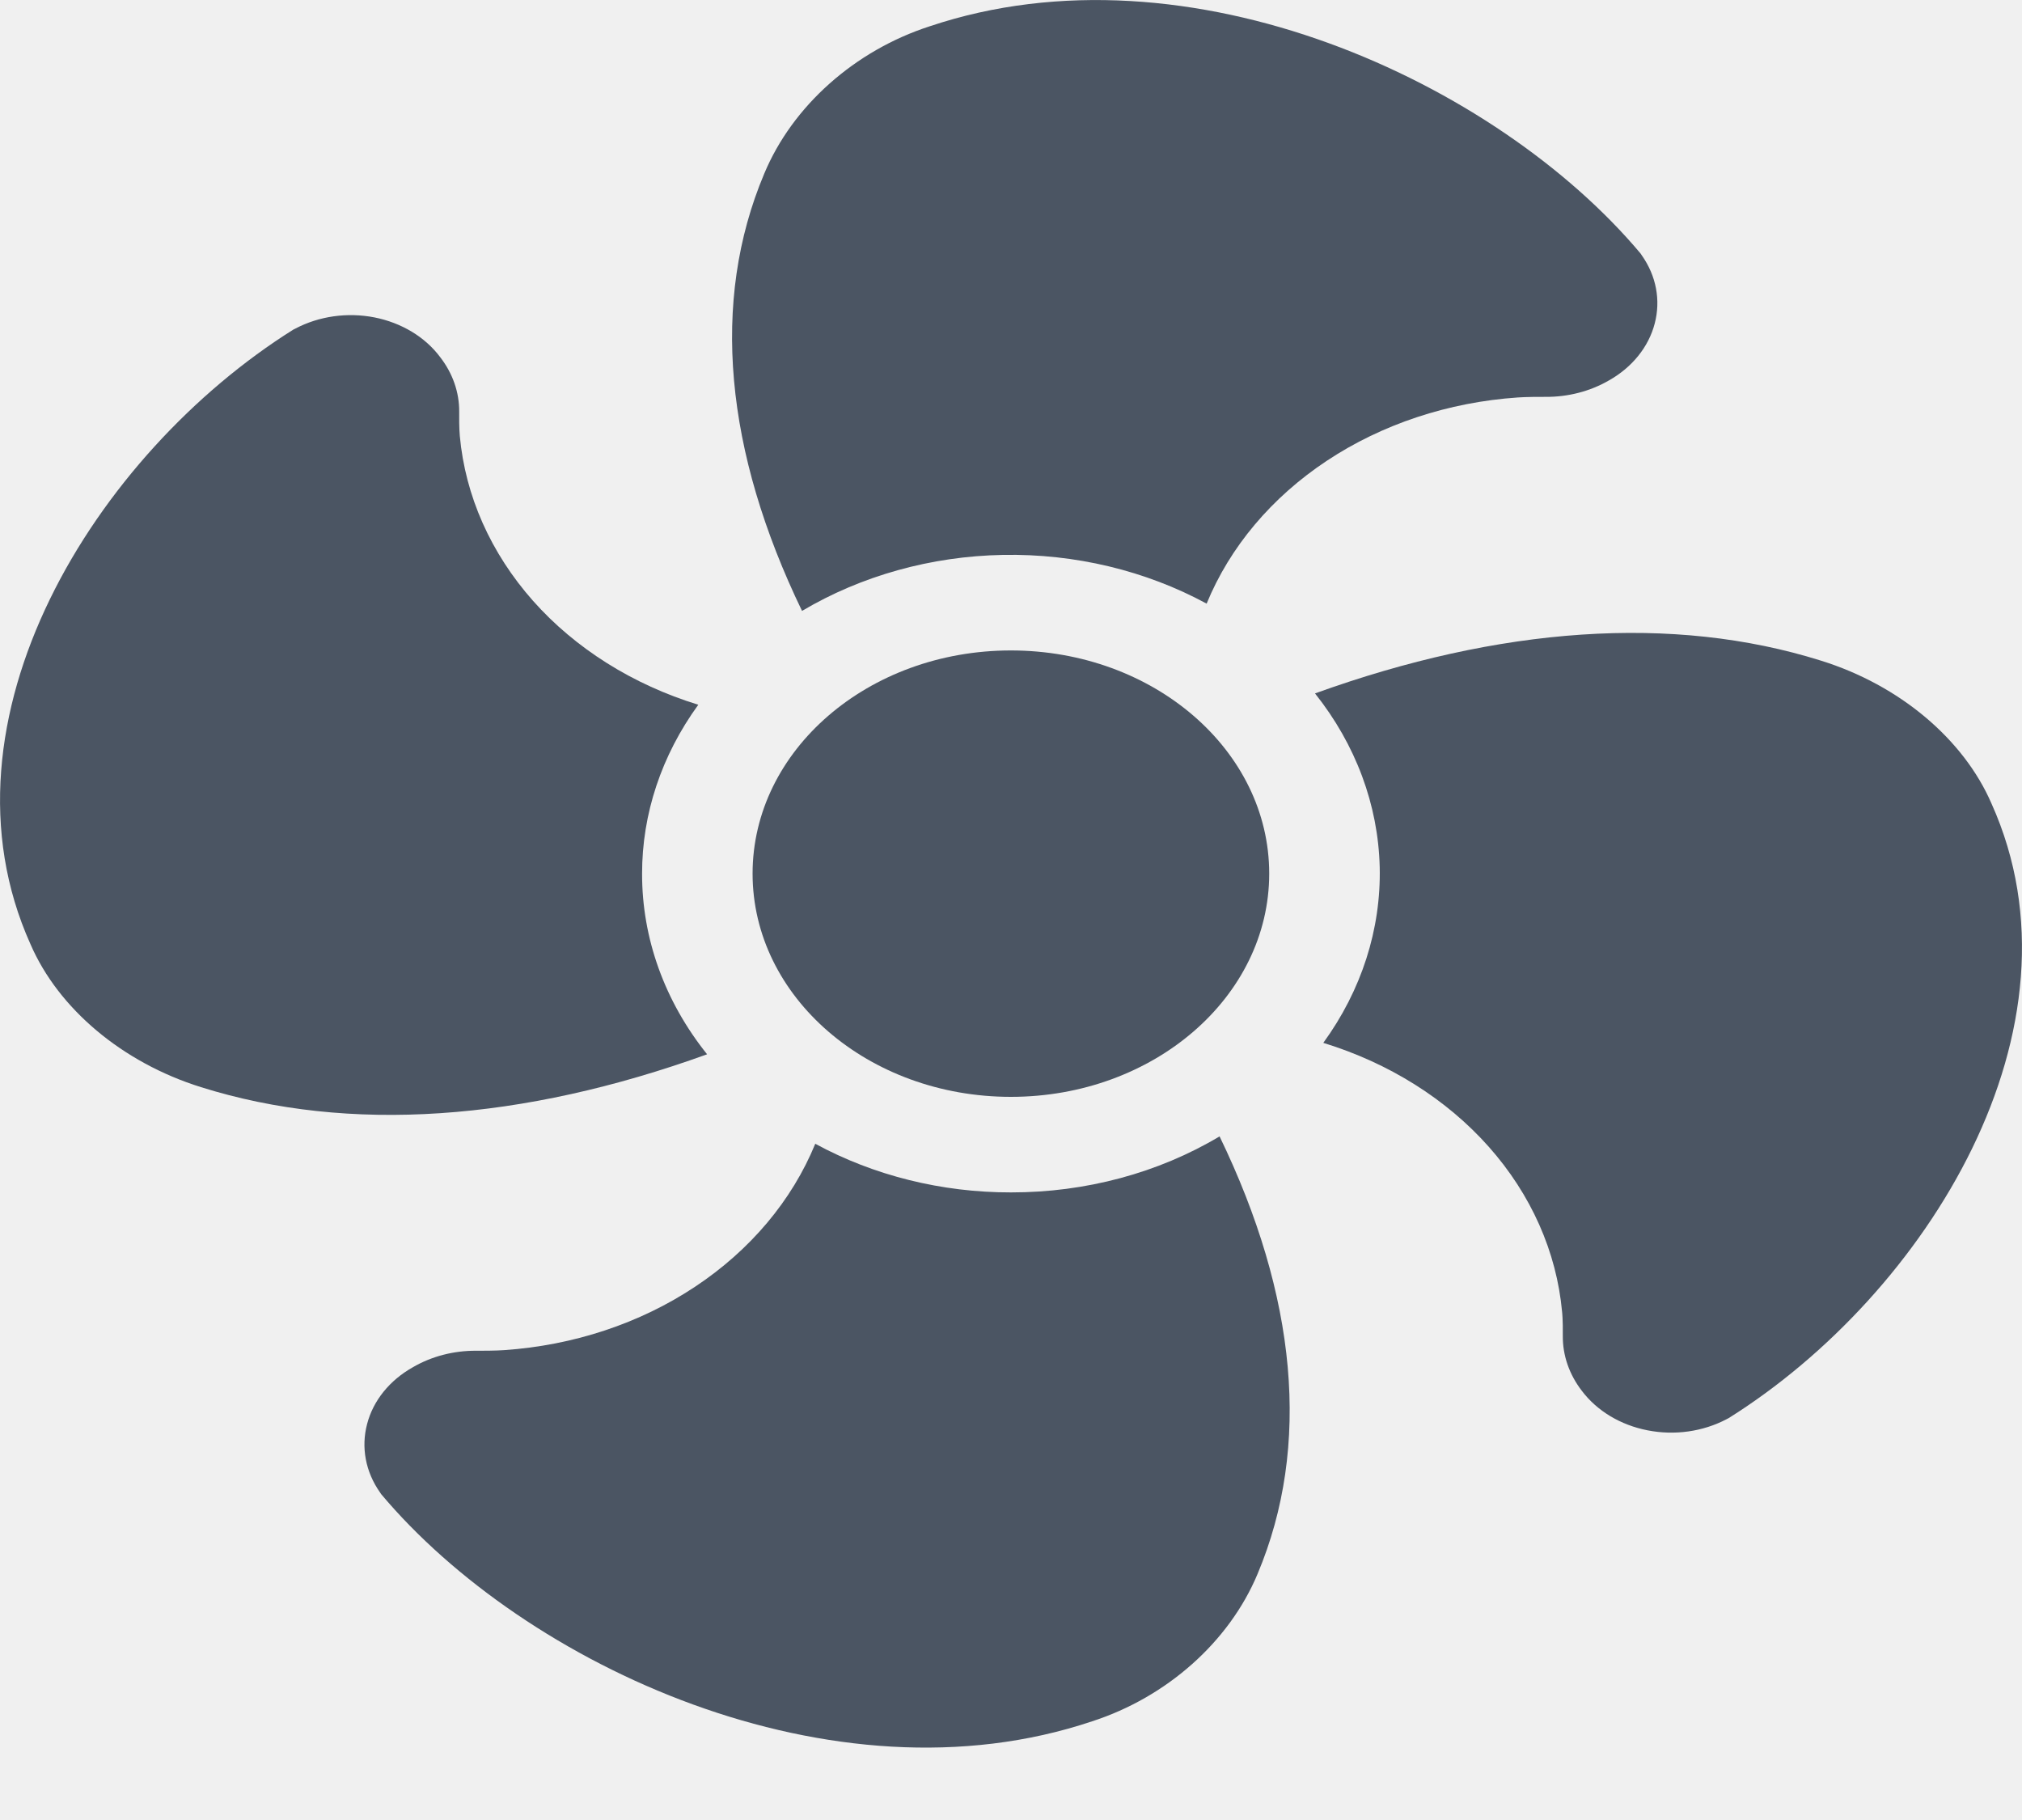
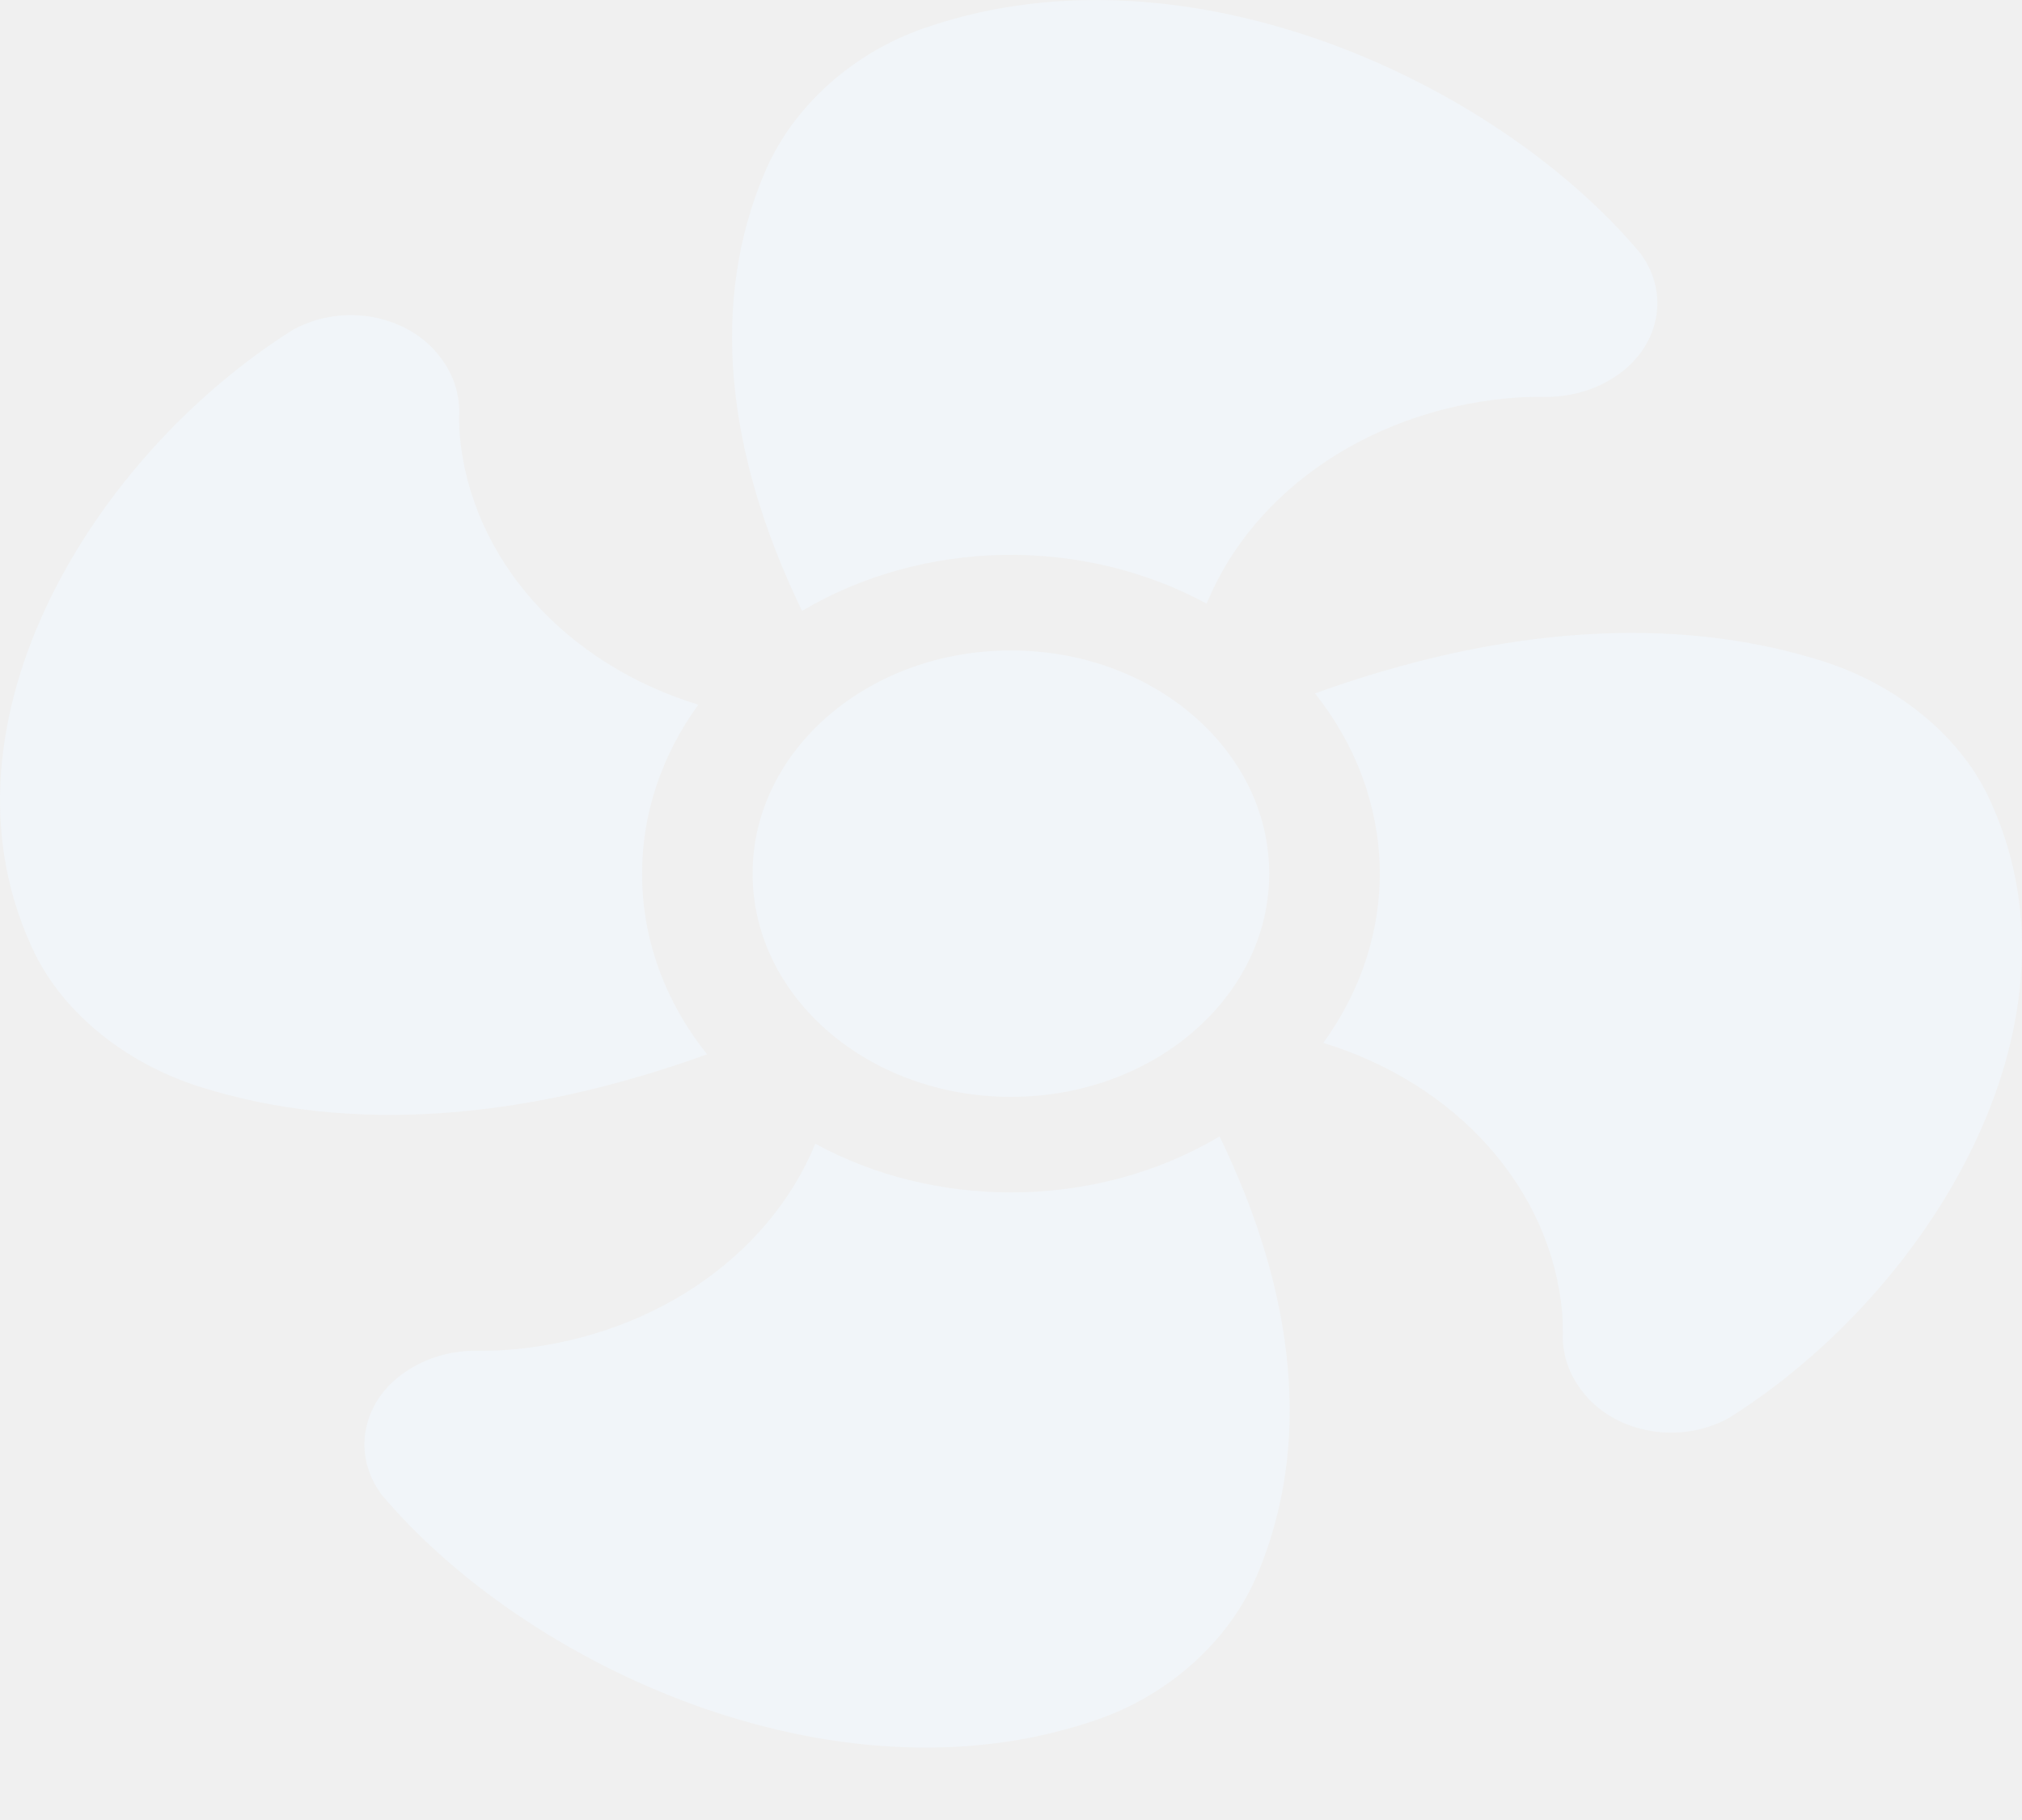
<svg xmlns="http://www.w3.org/2000/svg" width="20" height="18" viewBox="0 0 20 18" fill="none">
  <g clip-path="url(#clip0_882_306)">
-     <path d="M9.999 10.848C11.41 10.848 12.554 9.86 12.554 8.64C12.554 7.421 11.41 6.433 9.999 6.433C8.588 6.433 7.444 7.421 7.444 8.64C7.444 9.86 8.588 10.848 9.999 10.848Z" fill="#4B5563" />
-     <path d="M19.699 7.949C19.423 7.31 18.789 6.776 18.012 6.534C16.547 6.074 14.832 6.199 13.007 6.858C13.41 7.364 13.632 7.961 13.647 8.576C13.661 9.19 13.467 9.794 13.089 10.314C13.738 10.513 14.307 10.87 14.726 11.342C15.145 11.814 15.397 12.382 15.451 12.975C15.451 12.975 15.46 13.05 15.458 13.211C15.456 13.405 15.522 13.594 15.646 13.755C15.796 13.954 16.029 14.094 16.296 14.146C16.564 14.199 16.844 14.159 17.078 14.036L17.099 14.025C19.056 12.798 20.696 10.166 19.699 7.949Z" fill="#4B5563" />
-     <path d="M6.351 8.642C6.35 8.05 6.543 7.471 6.907 6.97C6.259 6.771 5.691 6.414 5.272 5.942C4.854 5.47 4.602 4.904 4.548 4.311C4.548 4.311 4.54 4.236 4.542 4.075C4.544 3.881 4.478 3.692 4.353 3.531C4.204 3.332 3.971 3.192 3.703 3.139C3.436 3.087 3.156 3.126 2.921 3.25L2.901 3.26C0.944 4.487 -0.696 7.119 0.301 9.337C0.577 9.976 1.21 10.509 1.988 10.752C3.452 11.212 5.168 11.087 6.994 10.427C6.574 9.903 6.35 9.28 6.351 8.642Z" fill="#4B5563" />
-     <path d="M16.239 2.525L16.227 2.507C14.808 0.816 11.763 -0.601 9.196 0.26C8.457 0.499 7.839 1.046 7.559 1.718C7.026 2.983 7.171 4.465 7.933 6.042C8.519 5.694 9.21 5.501 9.921 5.488C10.632 5.475 11.332 5.643 11.935 5.97C12.165 5.409 12.578 4.919 13.124 4.557C13.67 4.195 14.326 3.978 15.012 3.931C15.012 3.931 15.098 3.924 15.286 3.925C15.509 3.927 15.729 3.87 15.915 3.762C16.144 3.633 16.307 3.431 16.367 3.2C16.428 2.969 16.382 2.727 16.239 2.525Z" fill="#4B5563" />
-     <path d="M10 11.793C9.315 11.794 8.644 11.627 8.064 11.312C7.834 11.873 7.421 12.364 6.875 12.726C6.329 13.089 5.672 13.306 4.986 13.353C4.986 13.353 4.9 13.36 4.712 13.359C4.489 13.357 4.269 13.414 4.084 13.522C3.854 13.651 3.691 13.852 3.631 14.084C3.57 14.315 3.616 14.557 3.758 14.759L3.77 14.777C5.19 16.468 8.235 17.886 10.802 17.024C11.541 16.785 12.158 16.238 12.439 15.566C12.971 14.3 12.827 12.817 12.063 11.239C11.457 11.601 10.737 11.794 10 11.793Z" fill="#4B5563" />
+     <path d="M9.999 10.848C11.41 10.848 12.554 9.86 12.554 8.64C12.554 7.421 11.41 6.433 9.999 6.433C8.588 6.433 7.444 7.421 7.444 8.64C7.444 9.86 8.588 10.848 9.999 10.848Z" fill="#f1f5f9" />
+     <path d="M19.699 7.949C19.423 7.31 18.789 6.776 18.012 6.534C16.547 6.074 14.832 6.199 13.007 6.858C13.41 7.364 13.632 7.961 13.647 8.576C13.661 9.19 13.467 9.794 13.089 10.314C13.738 10.513 14.307 10.87 14.726 11.342C15.145 11.814 15.397 12.382 15.451 12.975C15.451 12.975 15.46 13.05 15.458 13.211C15.456 13.405 15.522 13.594 15.646 13.755C15.796 13.954 16.029 14.094 16.296 14.146C16.564 14.199 16.844 14.159 17.078 14.036L17.099 14.025C19.056 12.798 20.696 10.166 19.699 7.949Z" fill="#f1f5f9" />
+     <path d="M6.351 8.642C6.35 8.05 6.543 7.471 6.907 6.97C6.259 6.771 5.691 6.414 5.272 5.942C4.854 5.47 4.602 4.904 4.548 4.311C4.548 4.311 4.54 4.236 4.542 4.075C4.544 3.881 4.478 3.692 4.353 3.531C4.204 3.332 3.971 3.192 3.703 3.139C3.436 3.087 3.156 3.126 2.921 3.25L2.901 3.26C0.944 4.487 -0.696 7.119 0.301 9.337C0.577 9.976 1.21 10.509 1.988 10.752C3.452 11.212 5.168 11.087 6.994 10.427C6.574 9.903 6.35 9.28 6.351 8.642Z" fill="#f1f5f9" />
+     <path d="M16.239 2.525L16.227 2.507C14.808 0.816 11.763 -0.601 9.196 0.26C8.457 0.499 7.839 1.046 7.559 1.718C7.026 2.983 7.171 4.465 7.933 6.042C8.519 5.694 9.21 5.501 9.921 5.488C10.632 5.475 11.332 5.643 11.935 5.97C12.165 5.409 12.578 4.919 13.124 4.557C13.67 4.195 14.326 3.978 15.012 3.931C15.012 3.931 15.098 3.924 15.286 3.925C15.509 3.927 15.729 3.87 15.915 3.762C16.144 3.633 16.307 3.431 16.367 3.2C16.428 2.969 16.382 2.727 16.239 2.525Z" fill="#f1f5f9" />
+     <path d="M10 11.793C9.315 11.794 8.644 11.627 8.064 11.312C7.834 11.873 7.421 12.364 6.875 12.726C6.329 13.089 5.672 13.306 4.986 13.353C4.986 13.353 4.9 13.36 4.712 13.359C4.489 13.357 4.269 13.414 4.084 13.522C3.854 13.651 3.691 13.852 3.631 14.084C3.57 14.315 3.616 14.557 3.758 14.759L3.77 14.777C5.19 16.468 8.235 17.886 10.802 17.024C11.541 16.785 12.158 16.238 12.439 15.566C12.971 14.3 12.827 12.817 12.063 11.239C11.457 11.601 10.737 11.794 10 11.793Z" fill="#f1f5f9" />
  </g>
  <defs>
    <clipPath id="clip0_882_306">
      <rect width="20" height="17.284" fill="white" />
    </clipPath>
  </defs>
</svg>
